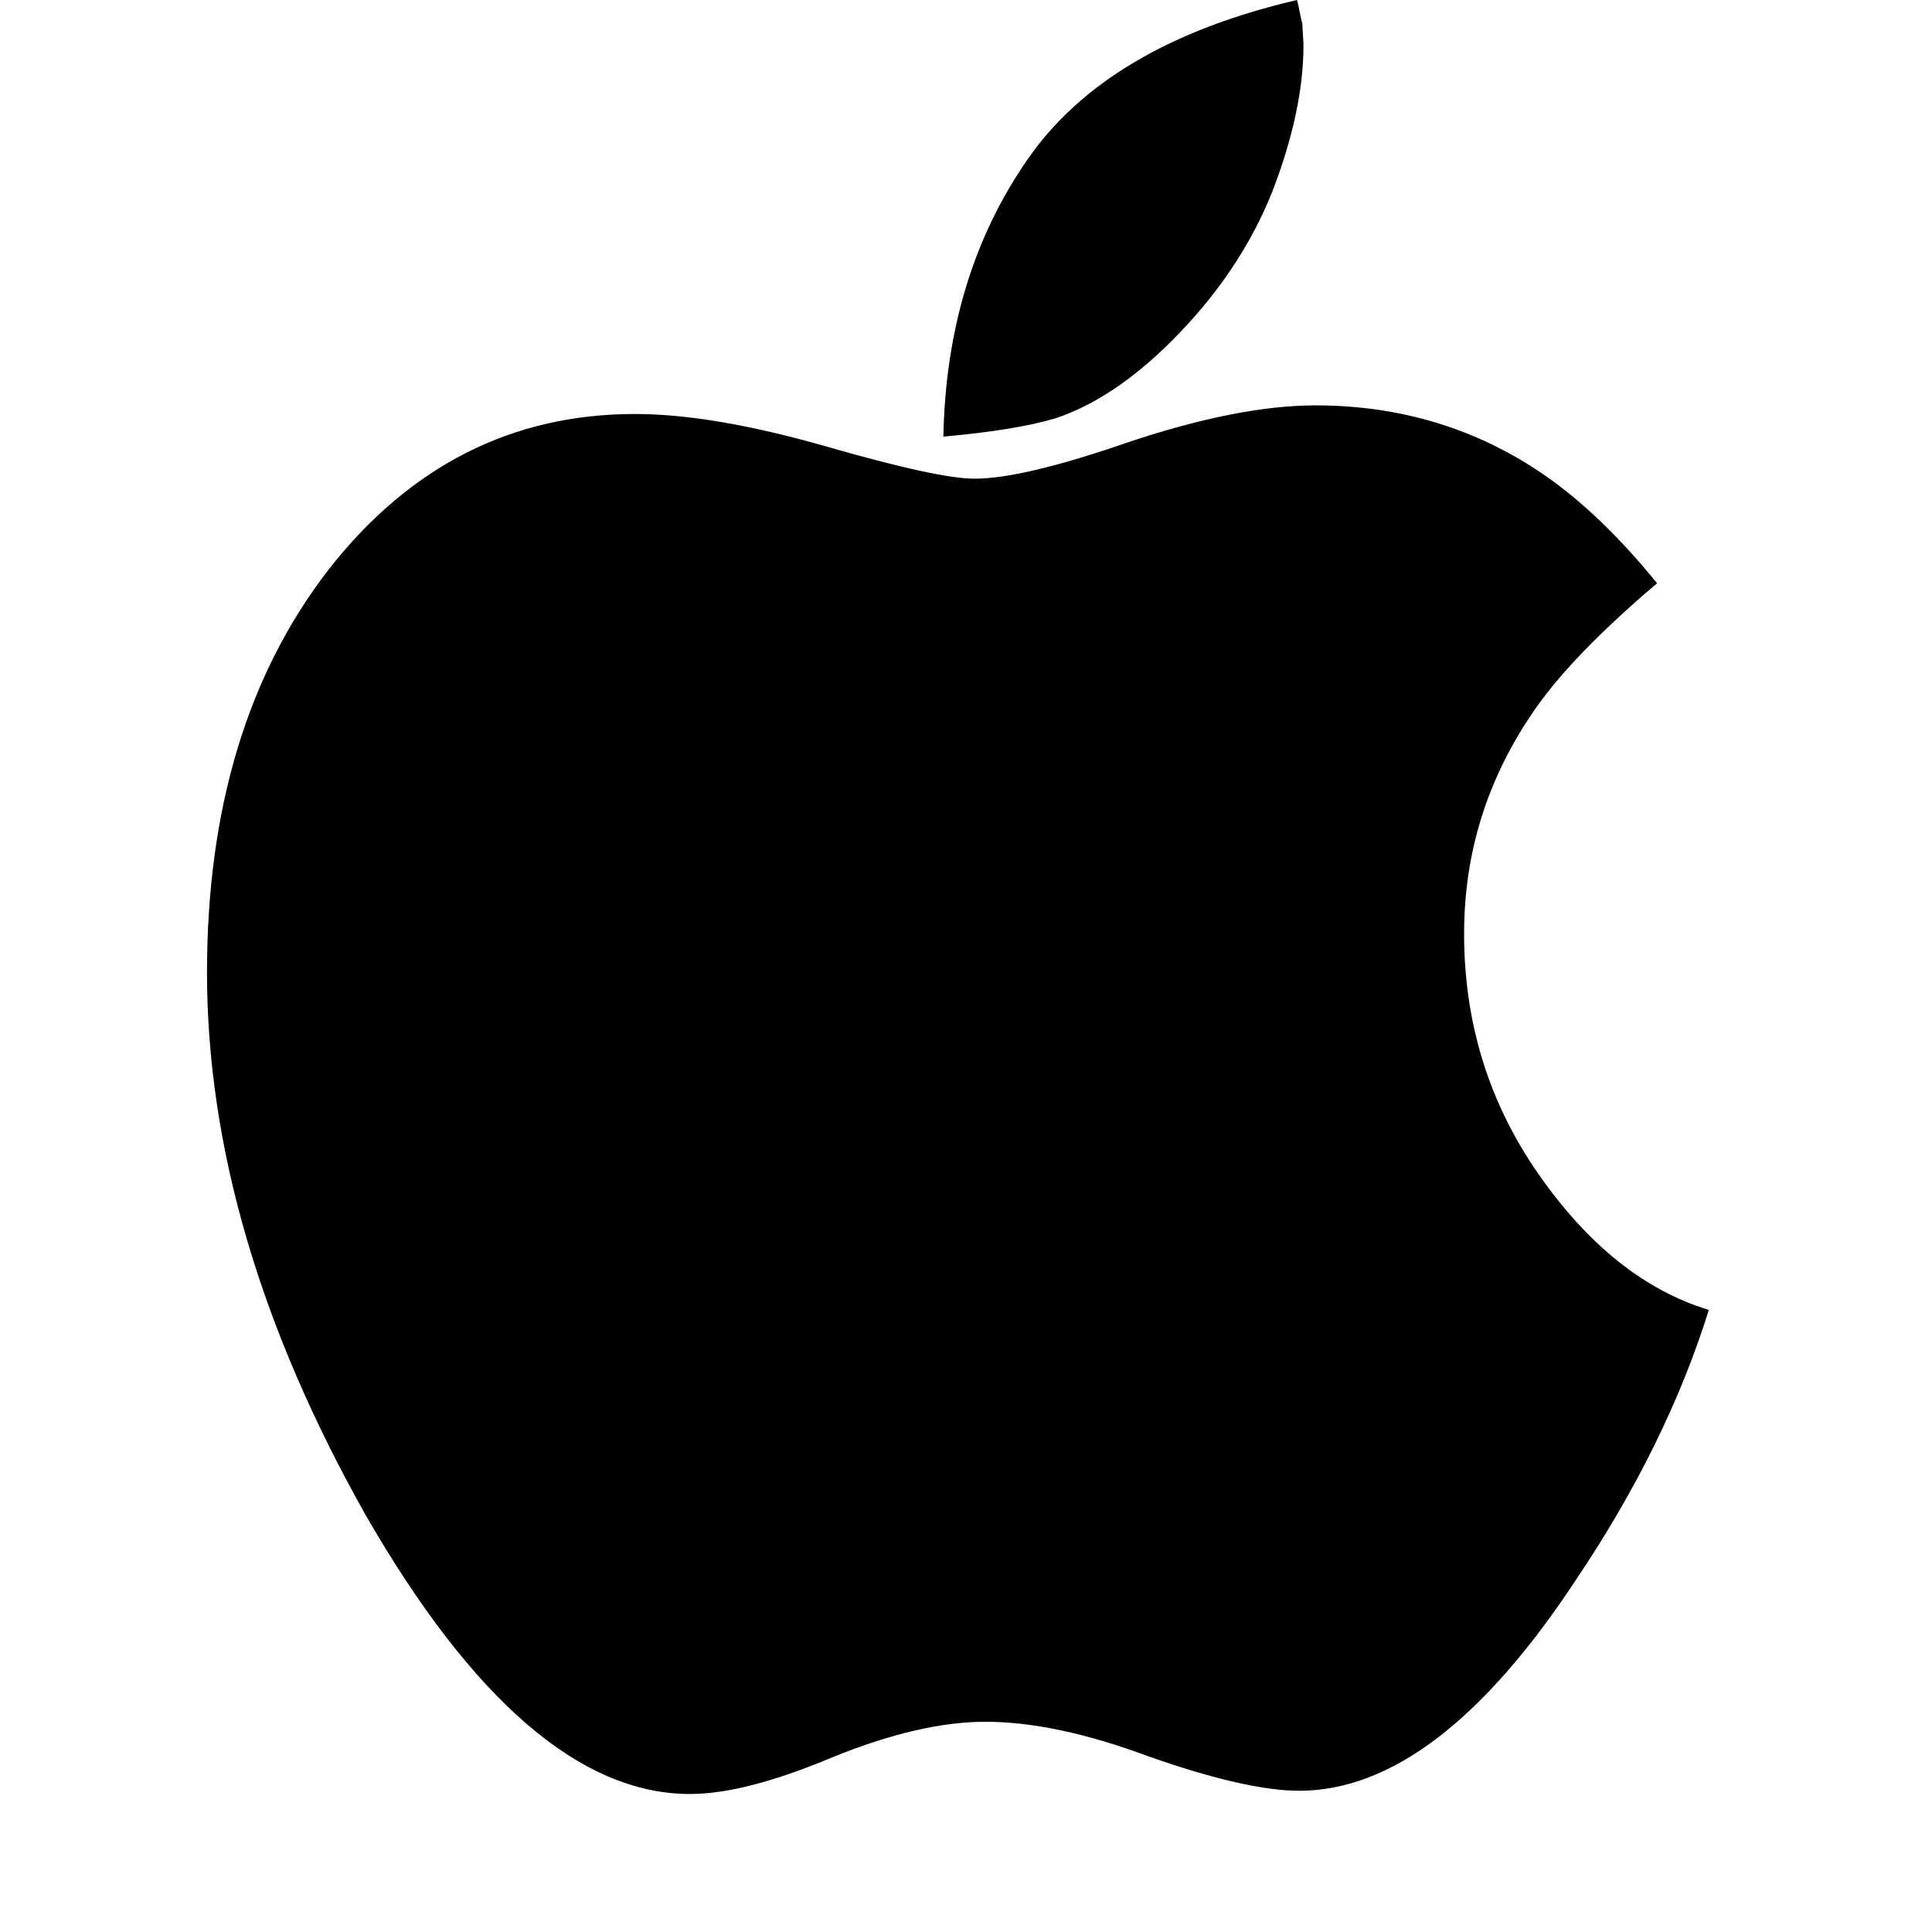
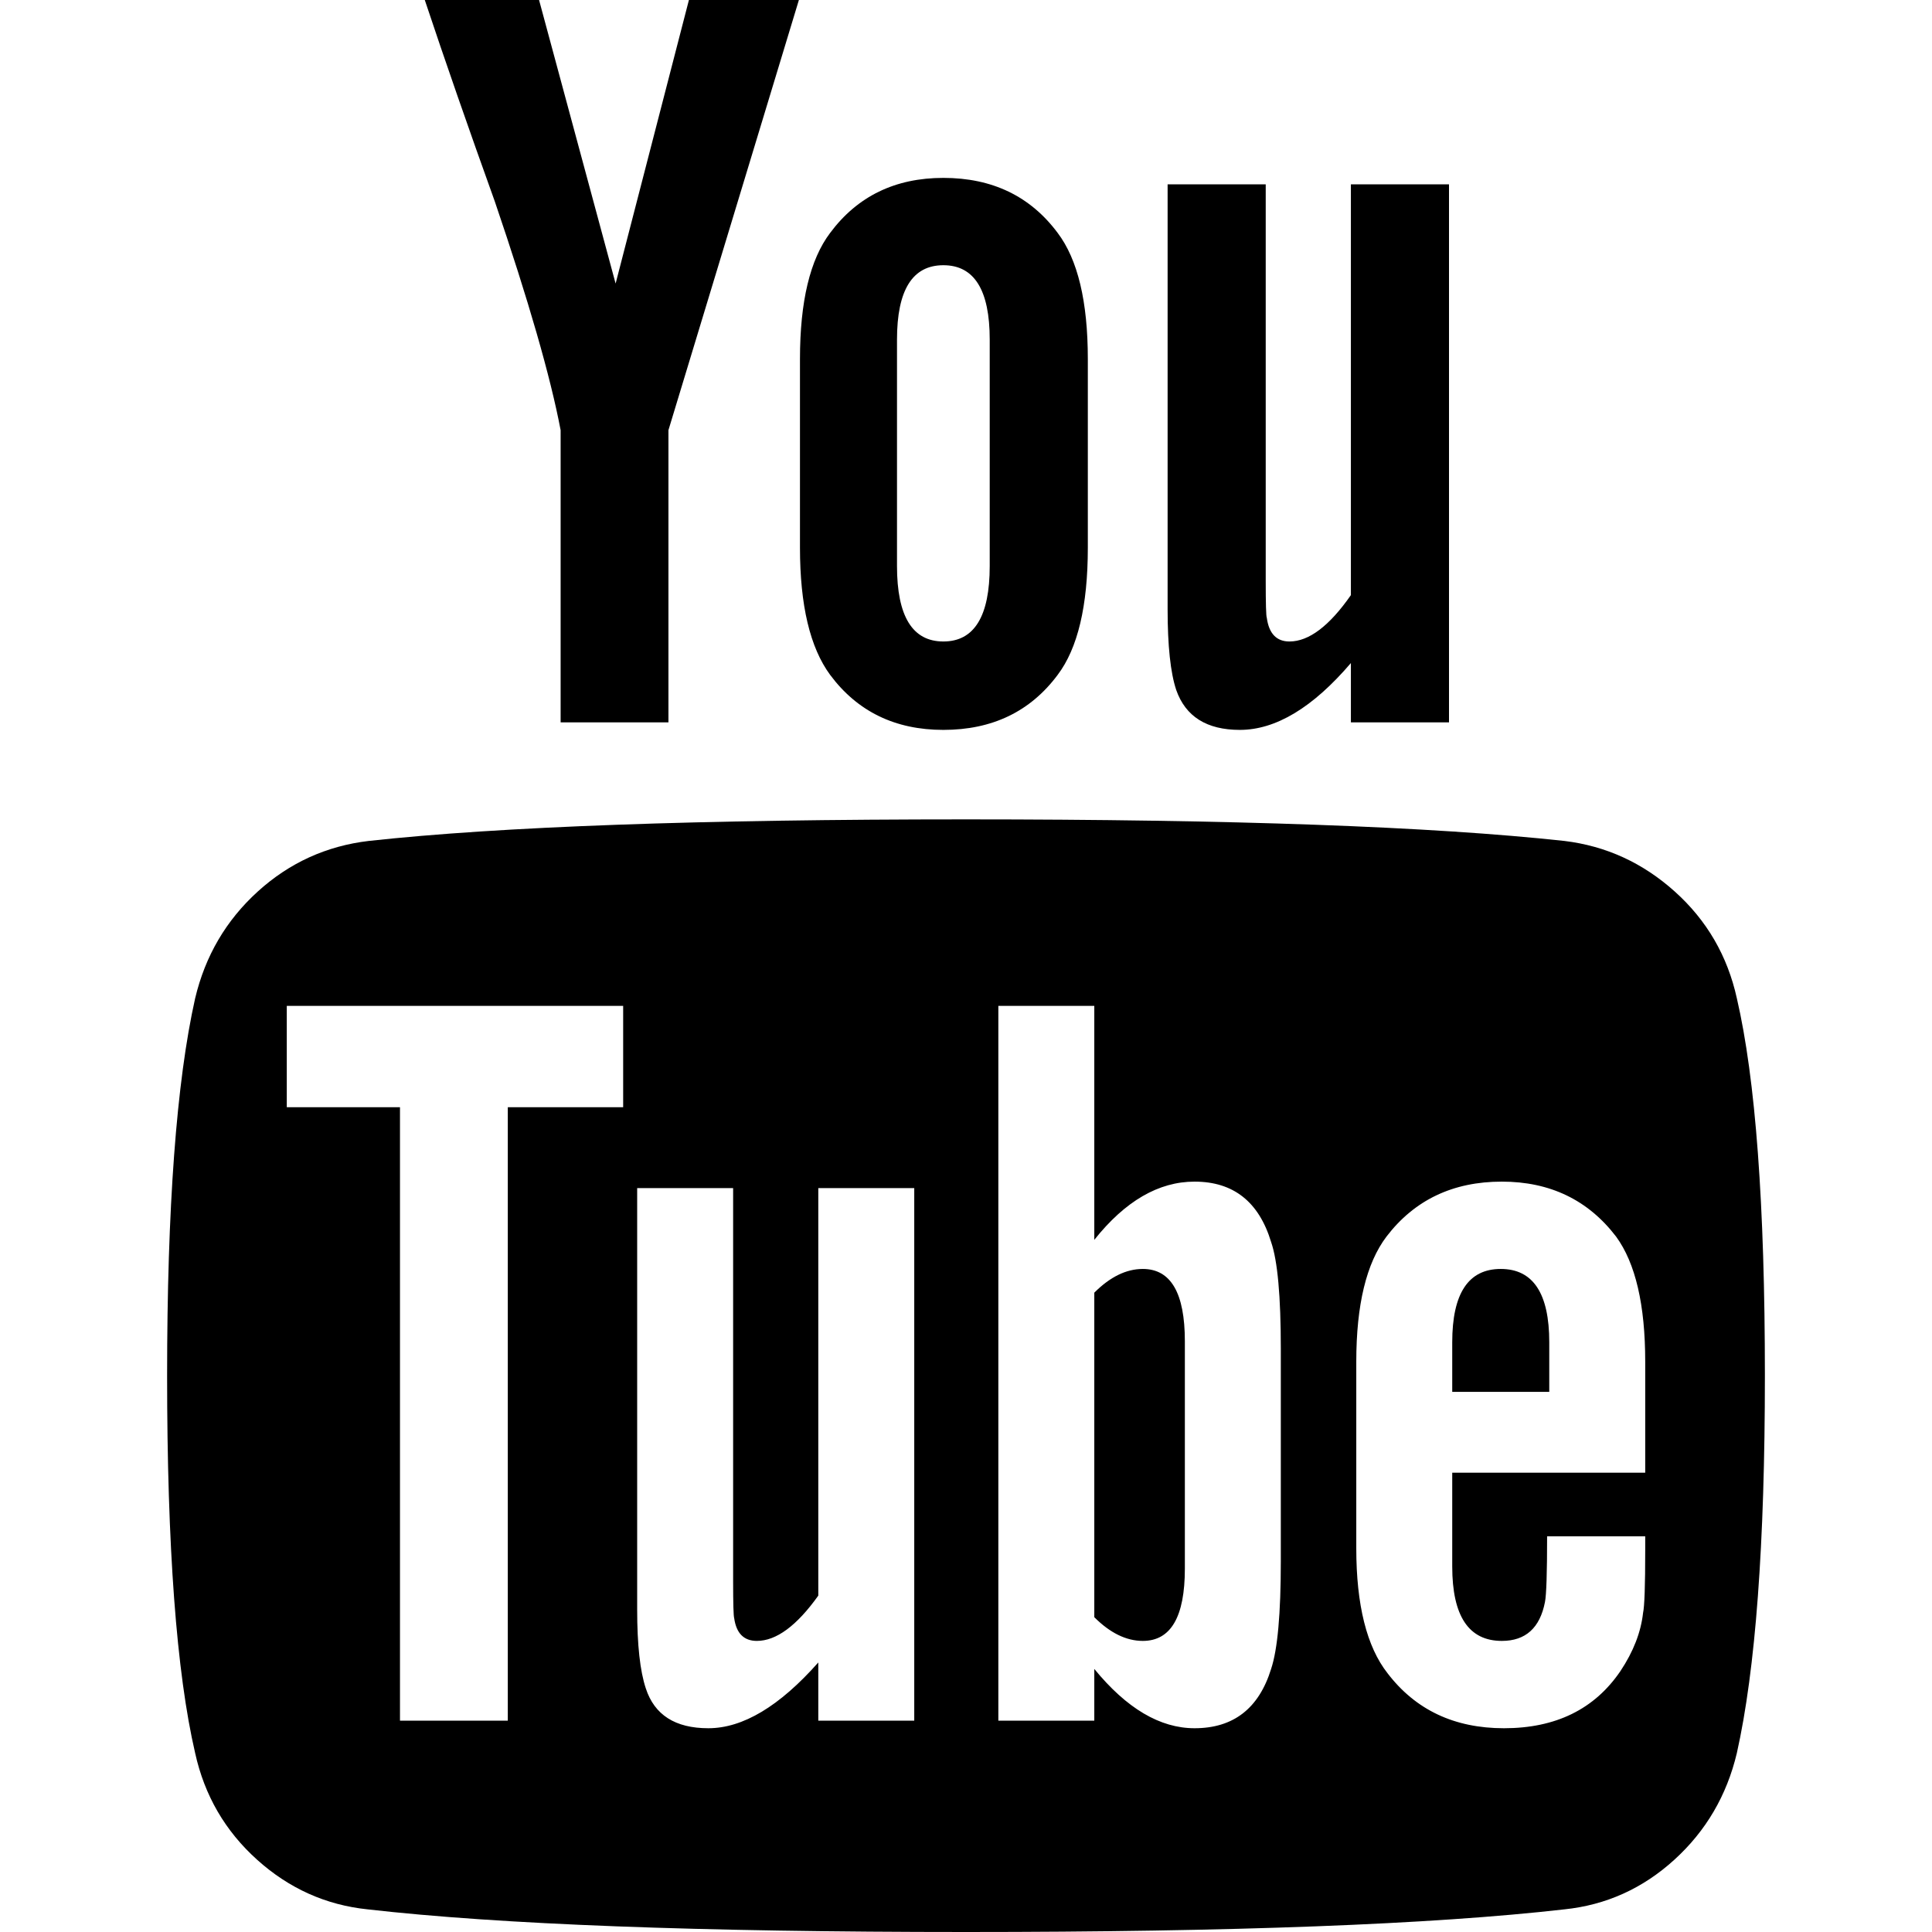
<svg xmlns="http://www.w3.org/2000/svg" width="1792" height="1792" viewBox="0 0 1792 1792">
-   <path d="M1585 1215q-39 125-123 250-129 196-257 196-49 0-140-32-86-32-151-32-61 0-142 33-81 34-132 34-152 0-301-259-147-261-147-503 0-228 113-374 113-144 284-144 72 0 177 30 104 30 138 30 45 0 143-34 102-34 173-34 119 0 213 65 52 36 104 100-79 67-114 118-65 94-65 207 0 124 69 223t158 126zm-376-1173q0 61-29 136-30 75-93 138-54 54-108 72-37 11-104 17 3-149 78-257 74-107 250-148 1 3 2.5 11t2.5 11q0 4 .5 10t.5 10z" />
+   <path d="M1099 1244v211q0 67-39 67-23 0-45-22v-301q22-22 45-22 39 0 39 67zm338 1v46h-90v-46q0-68 45-68t45 68zm-966-218h107v-94h-312v94h105v569h100v-569zm288 569h89v-494h-89v378q-30 42-57 42-18 0-21-21-1-3-1-35v-364h-89v391q0 49 8 73 12 37 58 37 48 0 102-61v54zm429-148v-197q0-73-9-99-17-56-71-56-50 0-93 54v-217h-89v663h89v-48q45 55 93 55 54 0 71-55 9-27 9-100zm338-10v-13h-91q0 51-2 61-7 36-40 36-46 0-46-69v-87h179v-103q0-79-27-116-39-51-106-51-68 0-107 51-28 37-28 116v173q0 79 29 116 39 51 108 51 72 0 108-53 18-27 21-54 2-9 2-58zm-608-913v-210q0-69-43-69t-43 69v210q0 70 43 70t43-70zm719 751q0 234-26 350-14 59-58 99t-102 46q-184 21-555 21t-555-21q-58-6-102.5-46t-57.5-99q-26-112-26-350 0-234 26-350 14-59 58-99t103-47q183-20 554-20t555 20q58 7 102.5 47t57.5 99q26 112 26 350zm-998-1276h102l-121 399v271h-100v-271q-14-74-61-212-37-103-65-187h106l71 263zm370 333v175q0 81-28 118-38 51-106 51-67 0-105-51-28-38-28-118v-175q0-80 28-117 38-51 105-51 68 0 106 51 28 37 28 117zm335-162v499h-91v-55q-53 62-103 62-46 0-59-37-8-24-8-75v-394h91v367q0 33 1 35 3 22 21 22 27 0 57-43v-381h91z" />
</svg>
